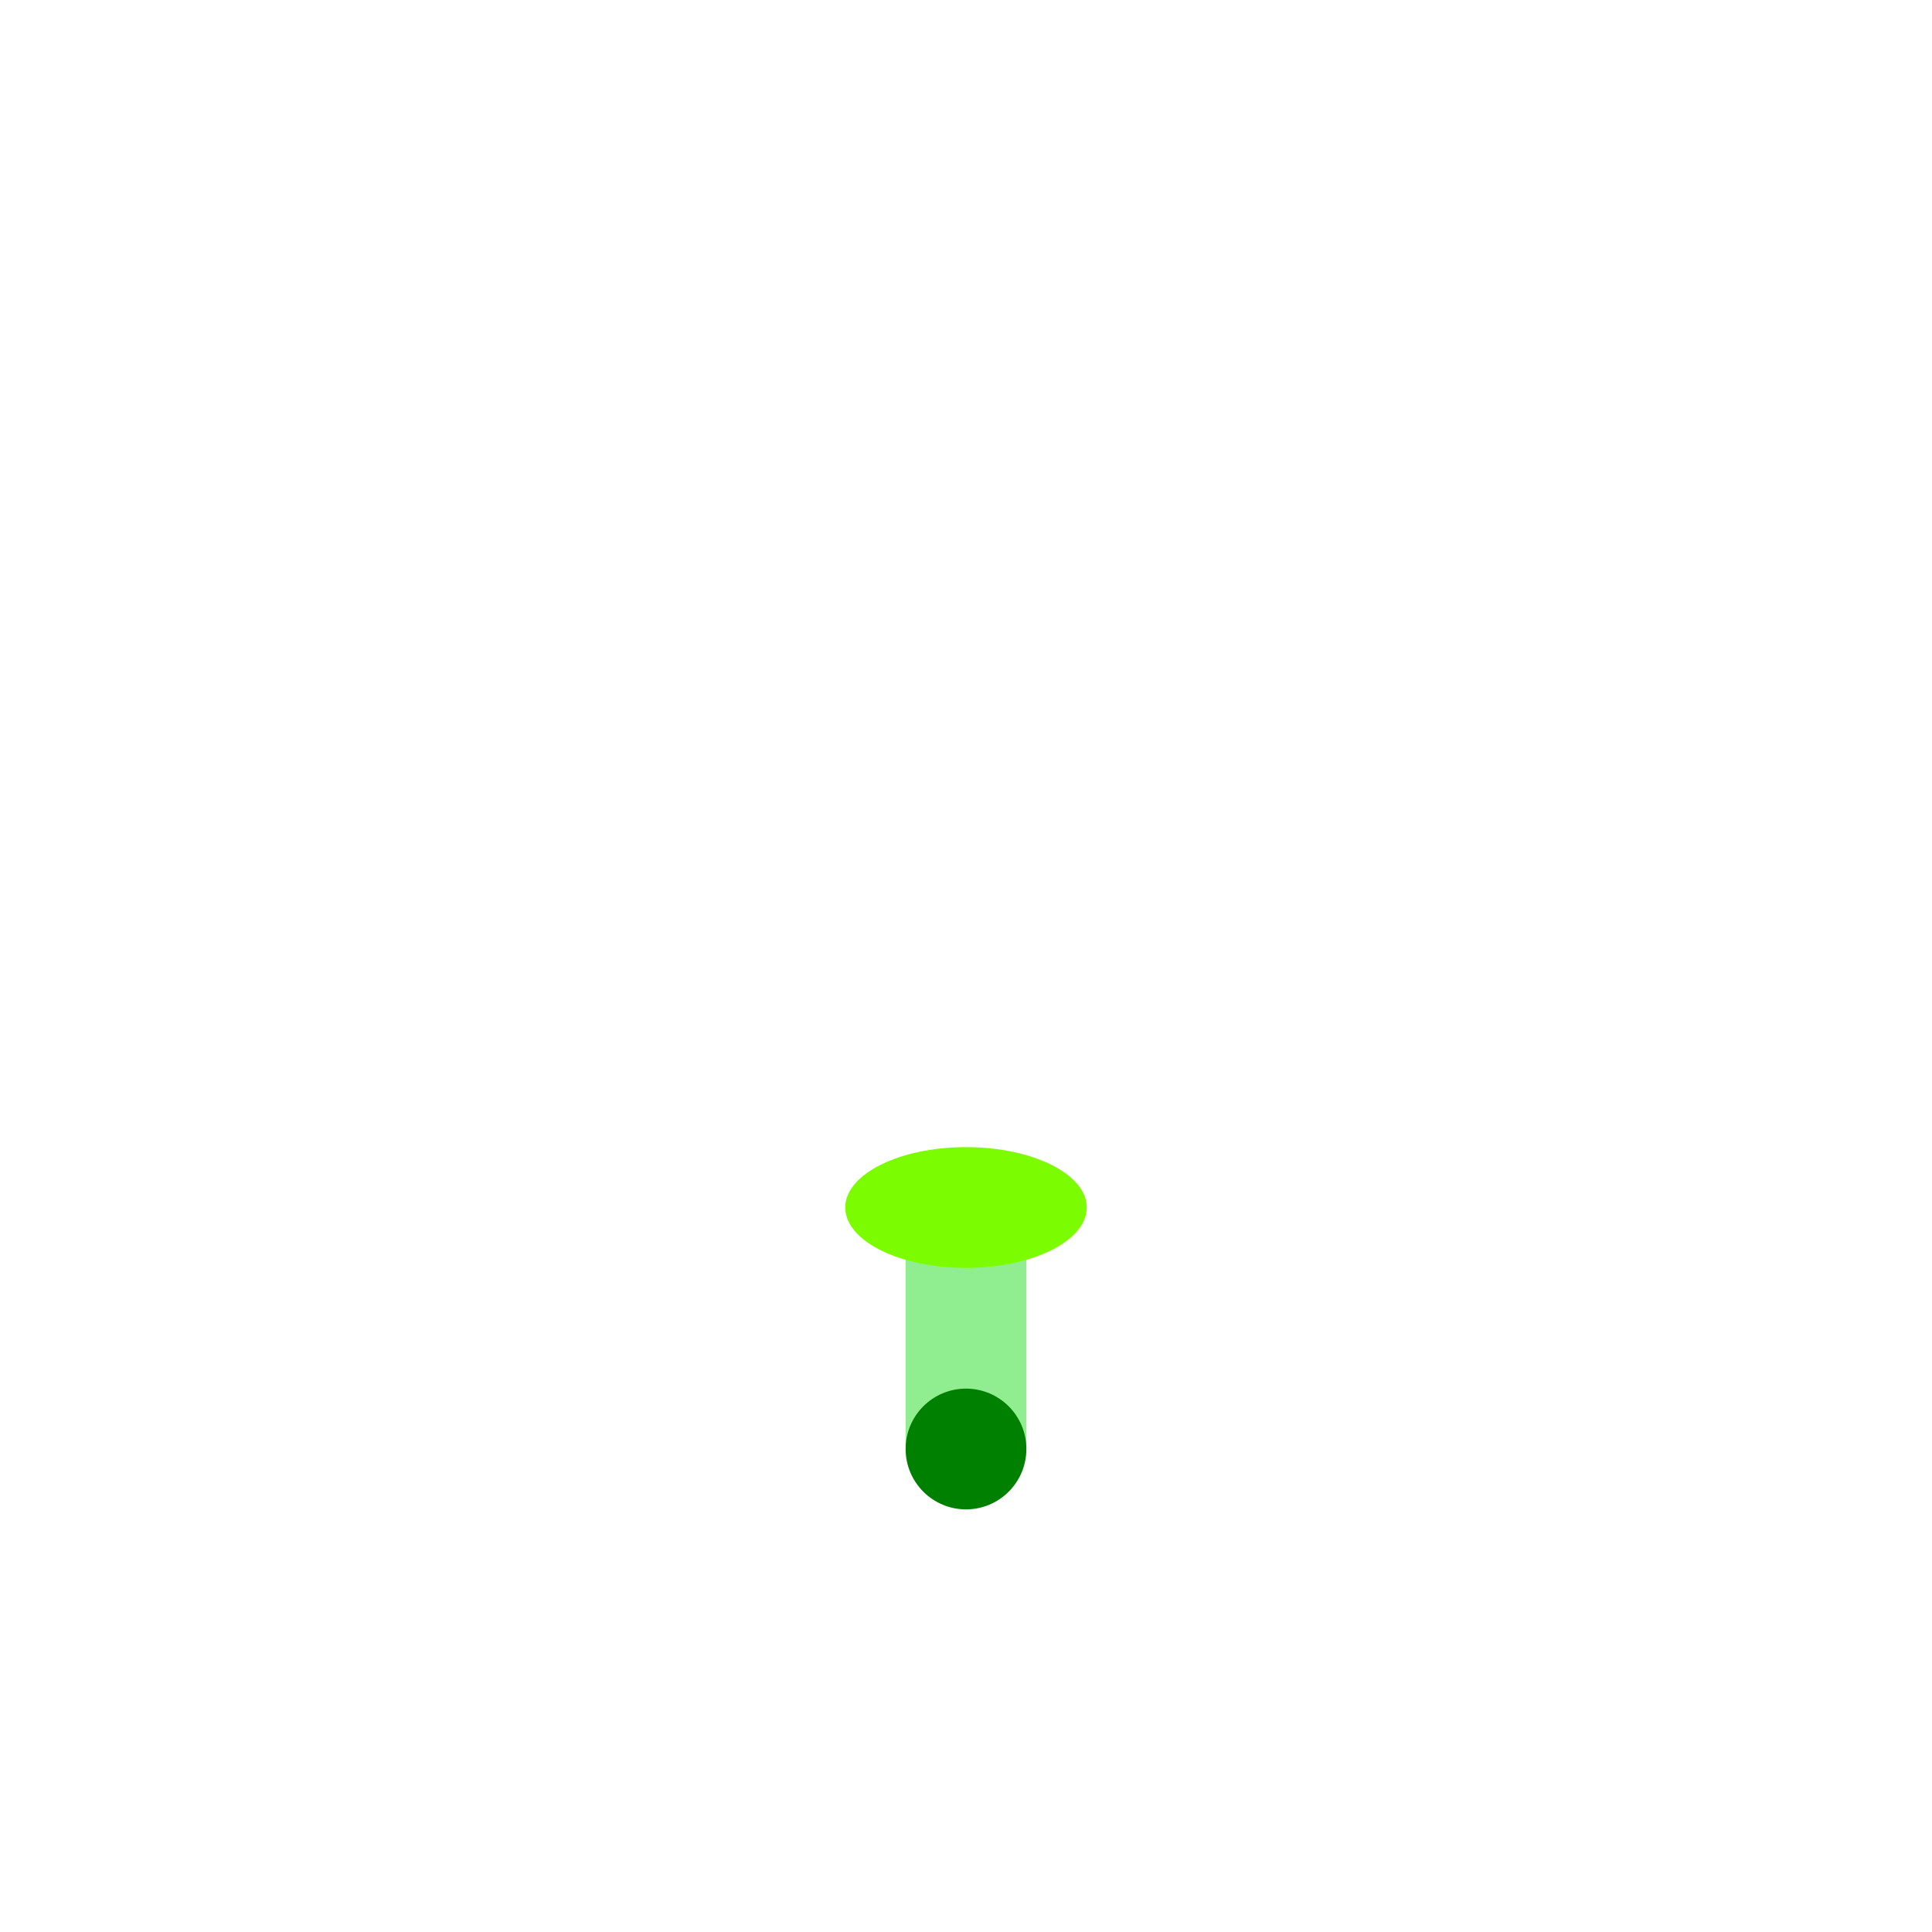
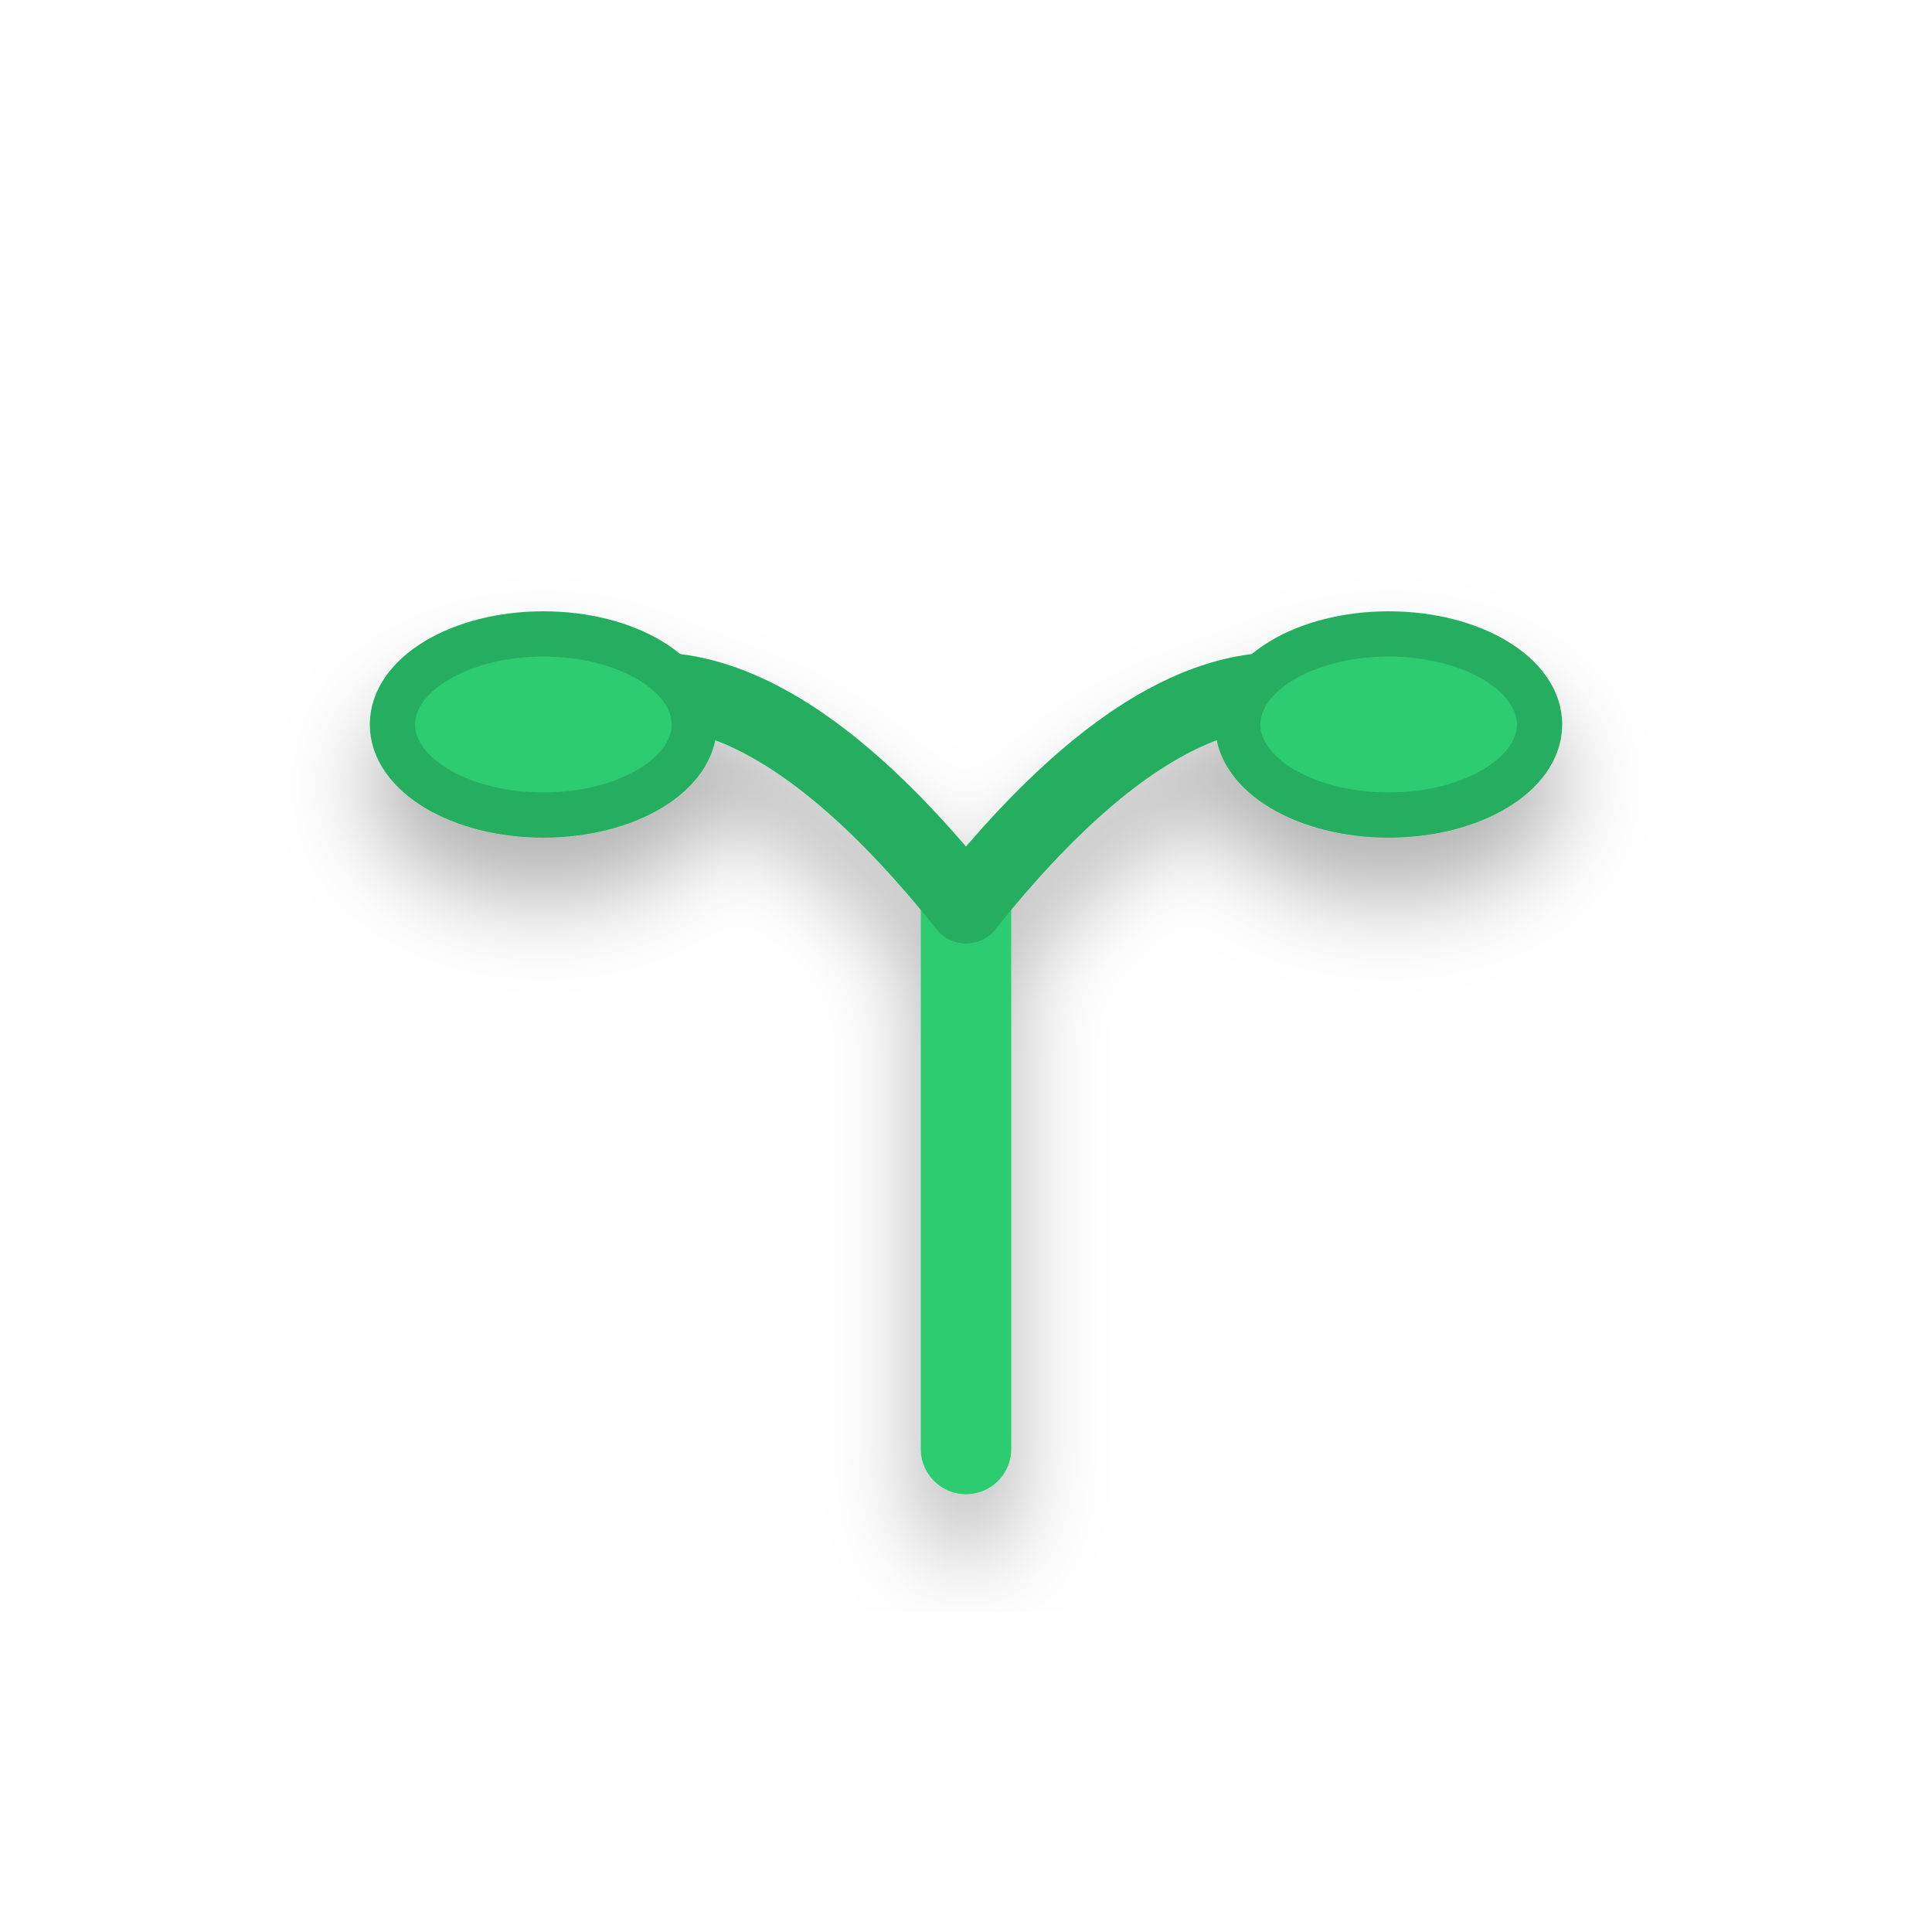
- <svg xmlns="http://www.w3.org/2000/svg" width="32" height="32" viewBox="0 0 32 32">
-   <rect x="15" y="20" width="2" height="4" fill="#90EE90" />
-   <ellipse cx="16" cy="20" rx="2" ry="1" fill="#7CFC00" />
-   <circle cx="16" cy="24" r="1" fill="#008000" />
+ <svg xmlns="http://www.w3.org/2000/svg" width="64" height="64" viewBox="0 0 64 64">
+   <defs>
+     <radialGradient id="grad_cabbage" cx="35%" cy="30%" r="60%" fx="30%" fy="25%">
+       <stop offset="0%" stop-color="#ABEBC6" />
+       <stop offset="100%" stop-color="#27AE60" />
+     </radialGradient>
+     <filter id="shadow_cabbage" x="-20%" y="-20%" width="140%" height="140%">
+       <feDropShadow dx="0" dy="2" stdDeviation="1.5" flood-color="#000000" flood-opacity="0.3" />
+     </filter>
+   </defs>
+   <g filter="url(#shadow_cabbage)">
+     <path d="M32 30 L32 48" stroke="#2ECC71" stroke-width="3" stroke-linecap="round" />
+     <path d="M32 30 Q24 20 18 24" fill="none" stroke="#27AE60" stroke-width="2.5" stroke-linecap="round" />
+     <ellipse cx="18" cy="24" rx="5" ry="3" fill="#2ECC71" stroke="#27AE60" stroke-width="1.5" />
+     <path d="M32 30 Q40 20 46 24" fill="none" stroke="#27AE60" stroke-width="2.5" stroke-linecap="round" />
+     <ellipse cx="46" cy="24" rx="5" ry="3" fill="#2ECC71" stroke="#27AE60" stroke-width="1.5" />
+   </g>
</svg>
